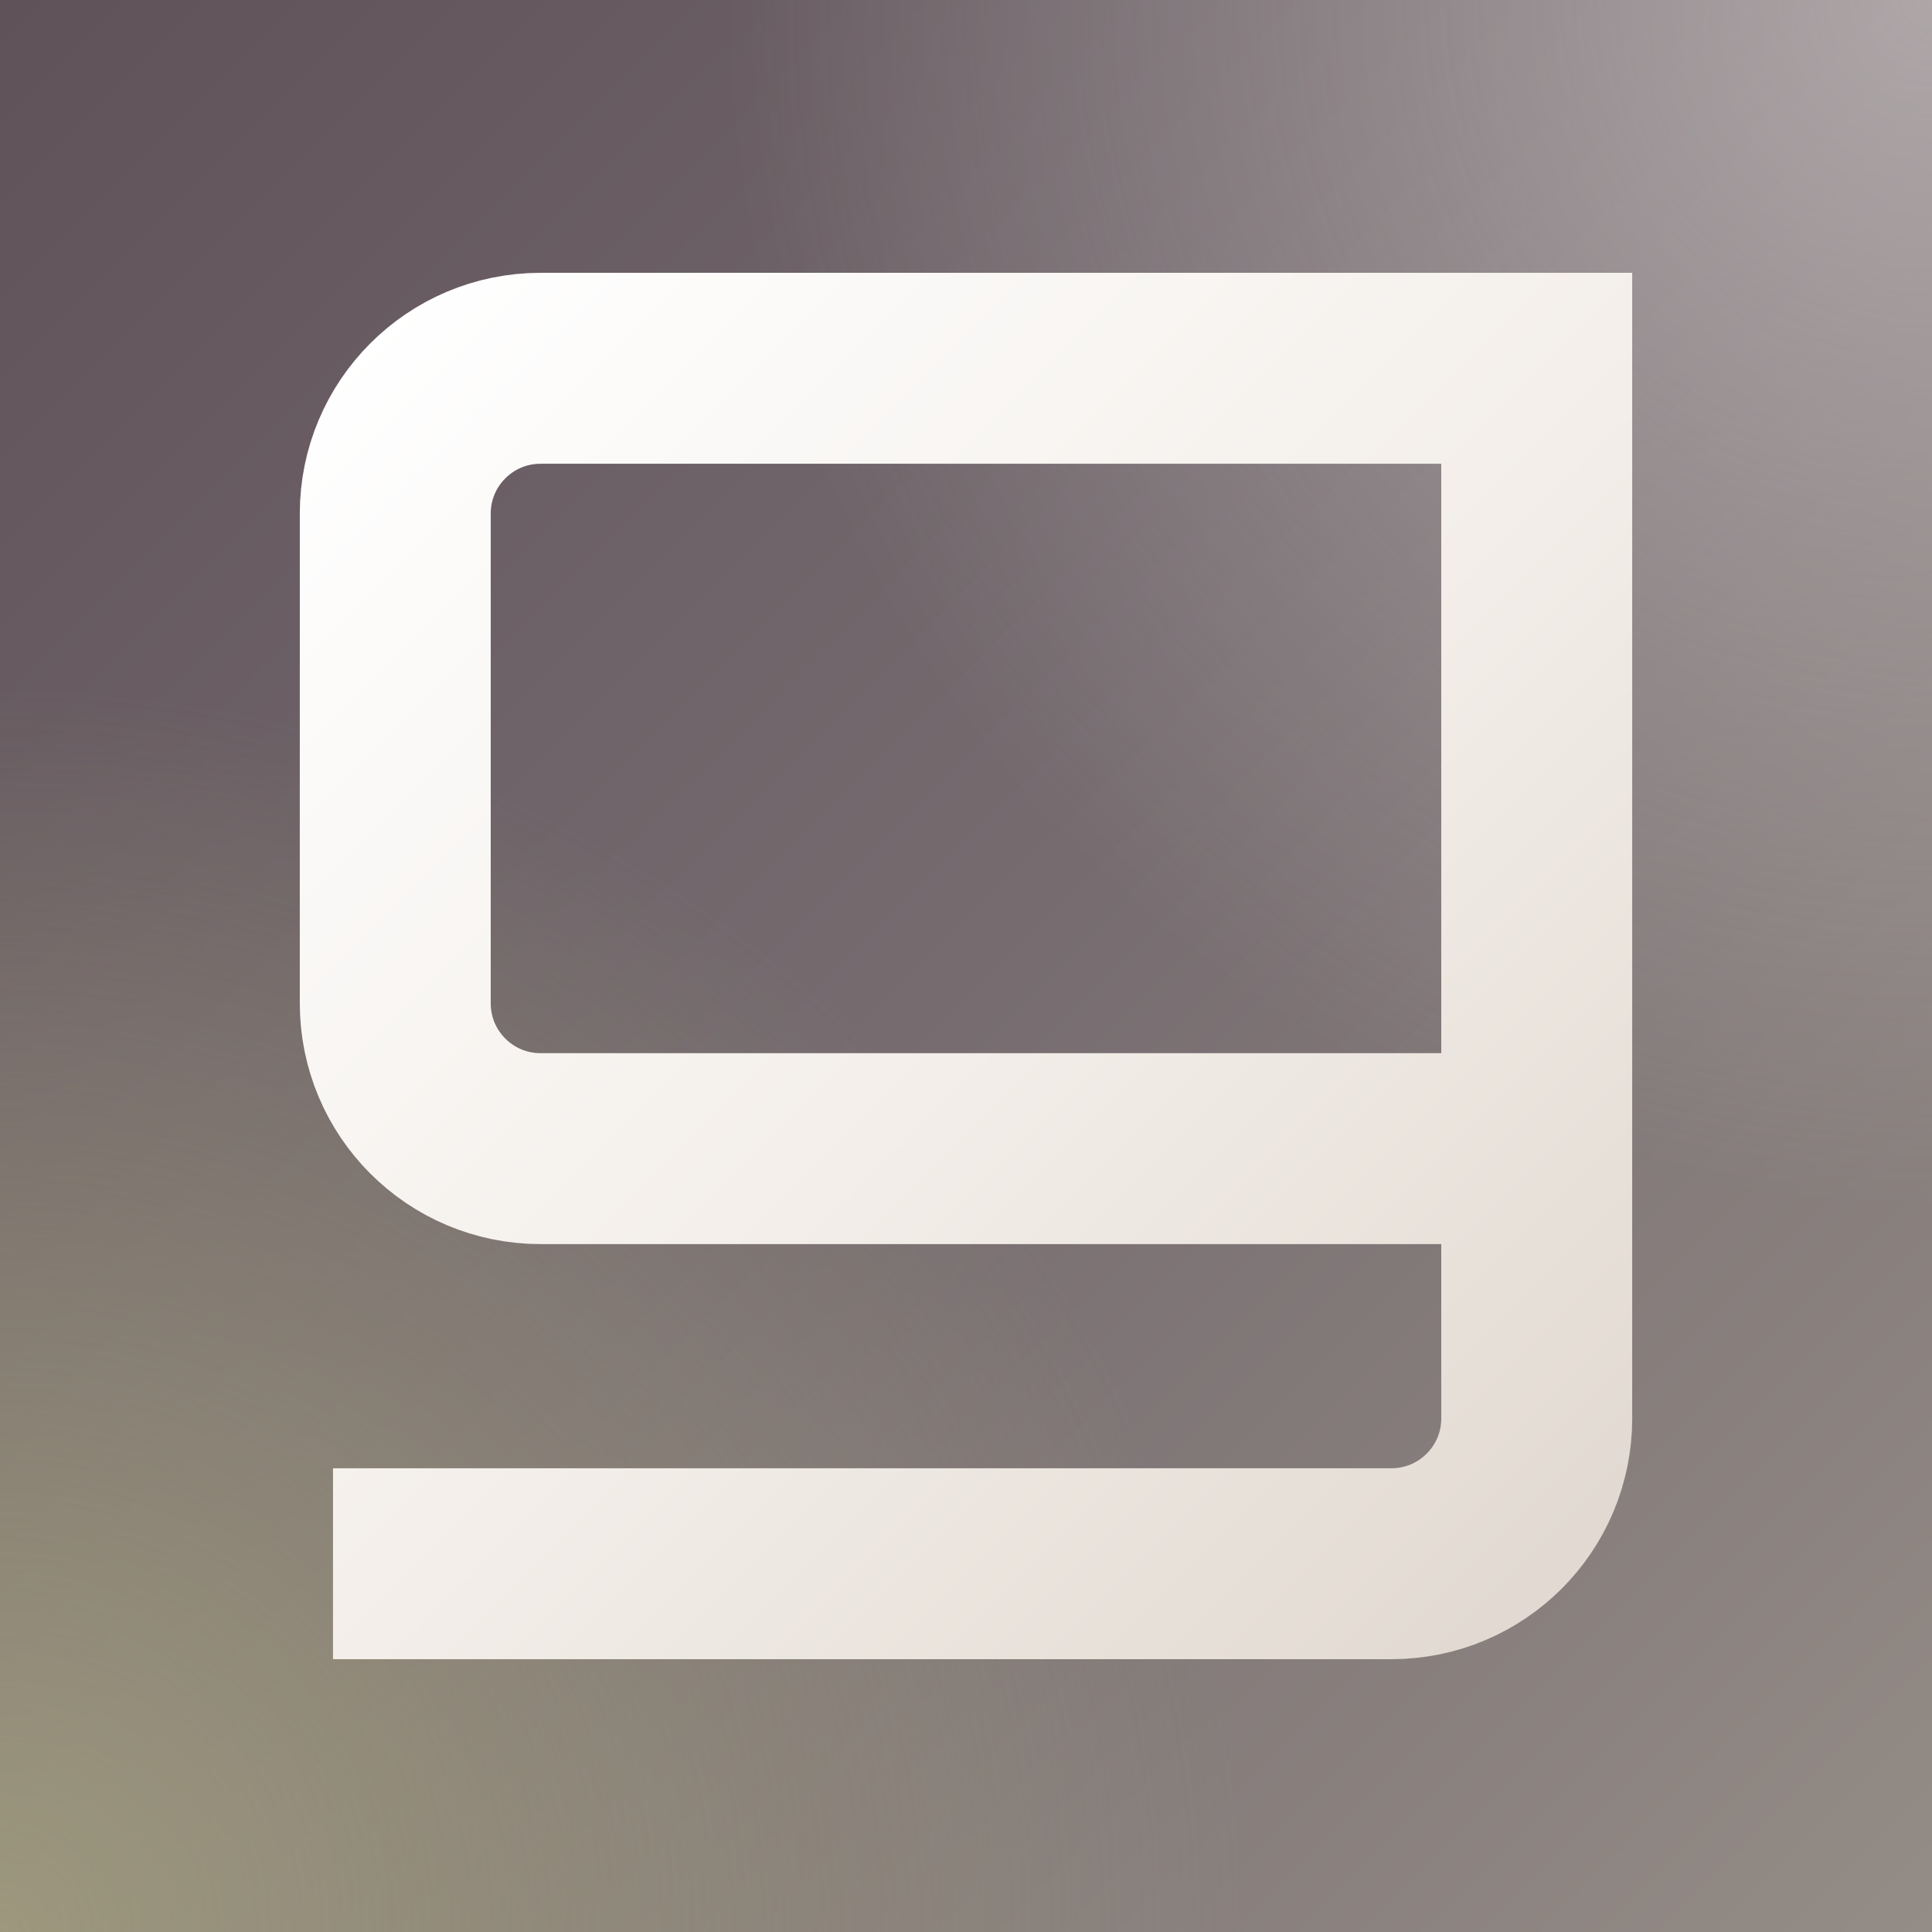
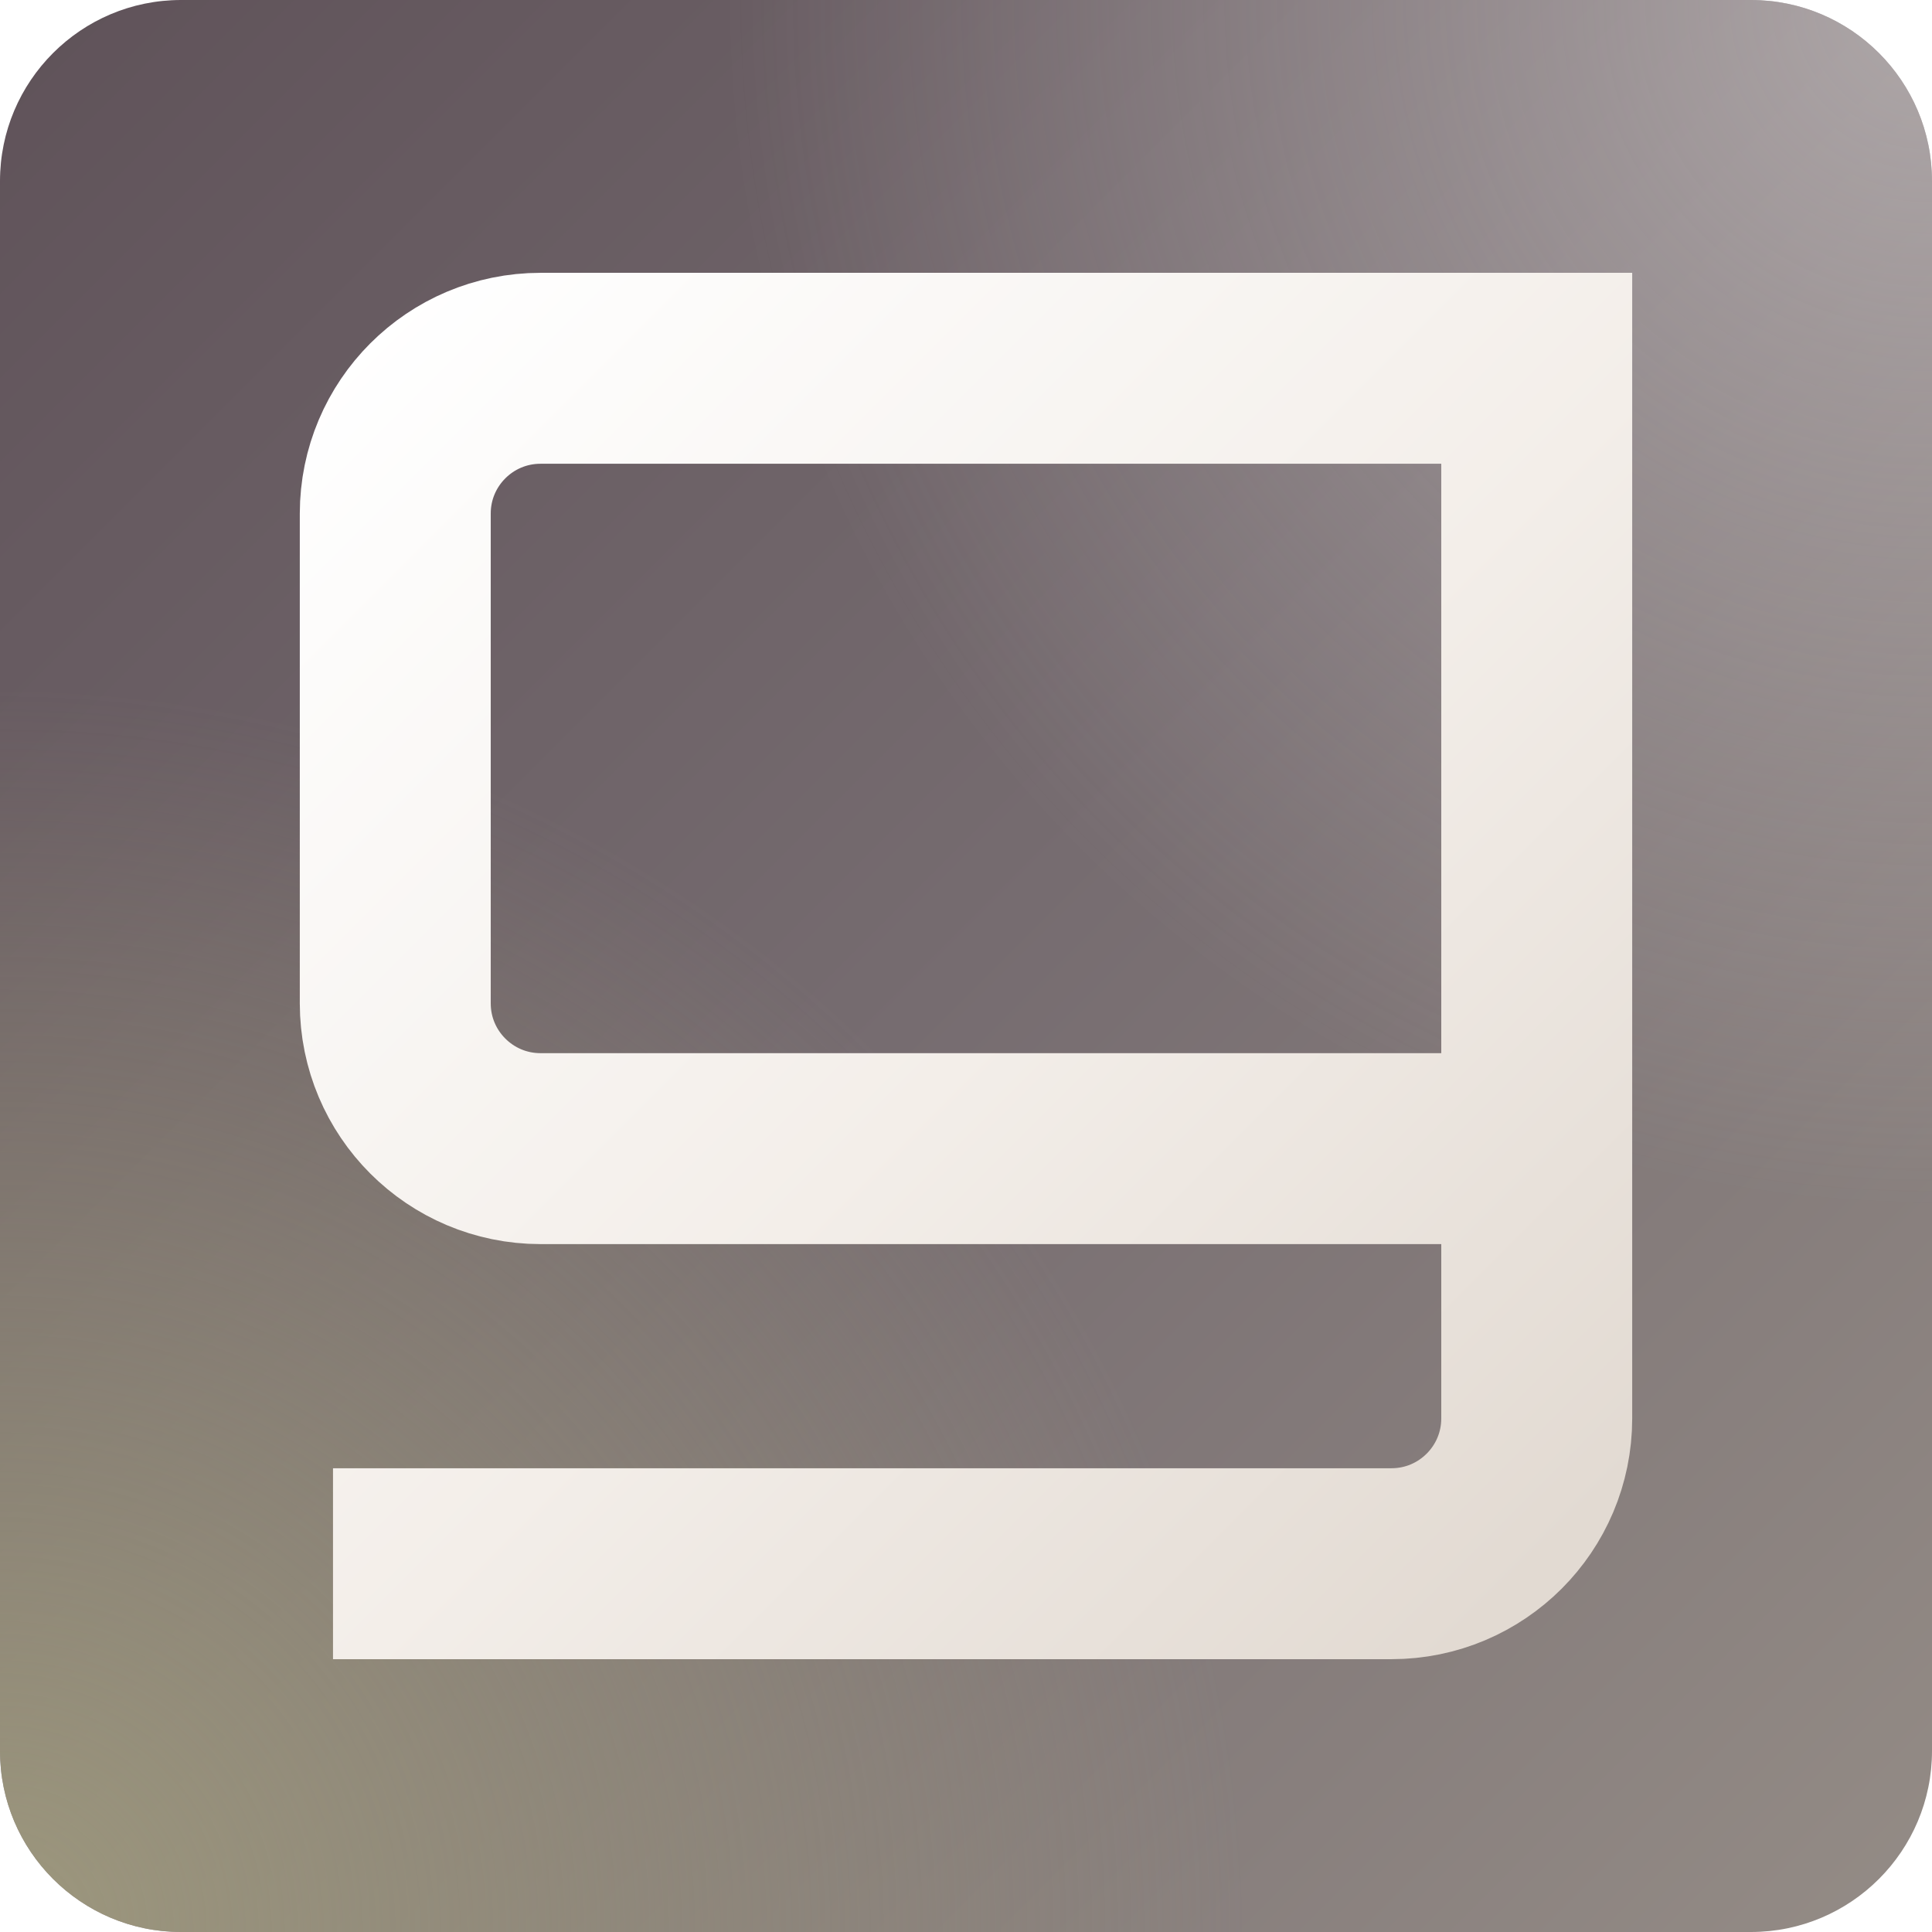
<svg xmlns="http://www.w3.org/2000/svg" viewBox="0 0 512 512">
  <defs>
    <linearGradient id="sweep" x1="0" y1="0" x2="512" y2="512" gradientUnits="userSpaceOnUse">
      <stop offset="0" stop-color="#5f5259" />
      <stop offset="0.5" stop-color="#766c70" />
      <stop offset="1" stop-color="#948c86" />
    </linearGradient>
    <radialGradient id="olive" cx="0" cy="512" r="330" gradientUnits="userSpaceOnUse">
      <stop offset="0" stop-color="#aaa682" stop-opacity="0.75" />
      <stop offset="1" stop-color="#aaa682" stop-opacity="0" />
    </radialGradient>
    <radialGradient id="bloom" cx="512" cy="0" r="320" gradientUnits="userSpaceOnUse">
      <stop offset="0" stop-color="#f2eeec" stop-opacity="0.45" />
      <stop offset="1" stop-color="#f2eeec" stop-opacity="0" />
    </radialGradient>
    <linearGradient id="silver" x1="0" y1="0" x2="1" y2="1">
      <stop offset="0" stop-color="#ffffff" />
      <stop offset="0.55" stop-color="#f3eee9" />
      <stop offset="1" stop-color="#e2dad2" />
    </linearGradient>
    <clipPath id="round">
-       <rect width="512" height="512" />
+       <rect width="512" height="512" rx="48" />
    </clipPath>
  </defs>
  <g clip-path="url(#round)">
    <rect width="512" height="512" fill="url(#sweep)" />
    <rect width="512" height="512" fill="url(#olive)" />
    <rect width="512" height="512" fill="url(#bloom)" />
  </g>
  <g fill="none" stroke="url(#silver)" stroke-width="46" stroke-linejoin="miter" transform="translate(256 256) scale(1.1) translate(-1087.5 -916)">
    <path d="M1225 960H985A35 35 0 0 1 950 925V807A35 35 0 0 1 985 772H1225V1025A35 35 0 0 1 1190 1060H935" />
  </g>
</svg>
